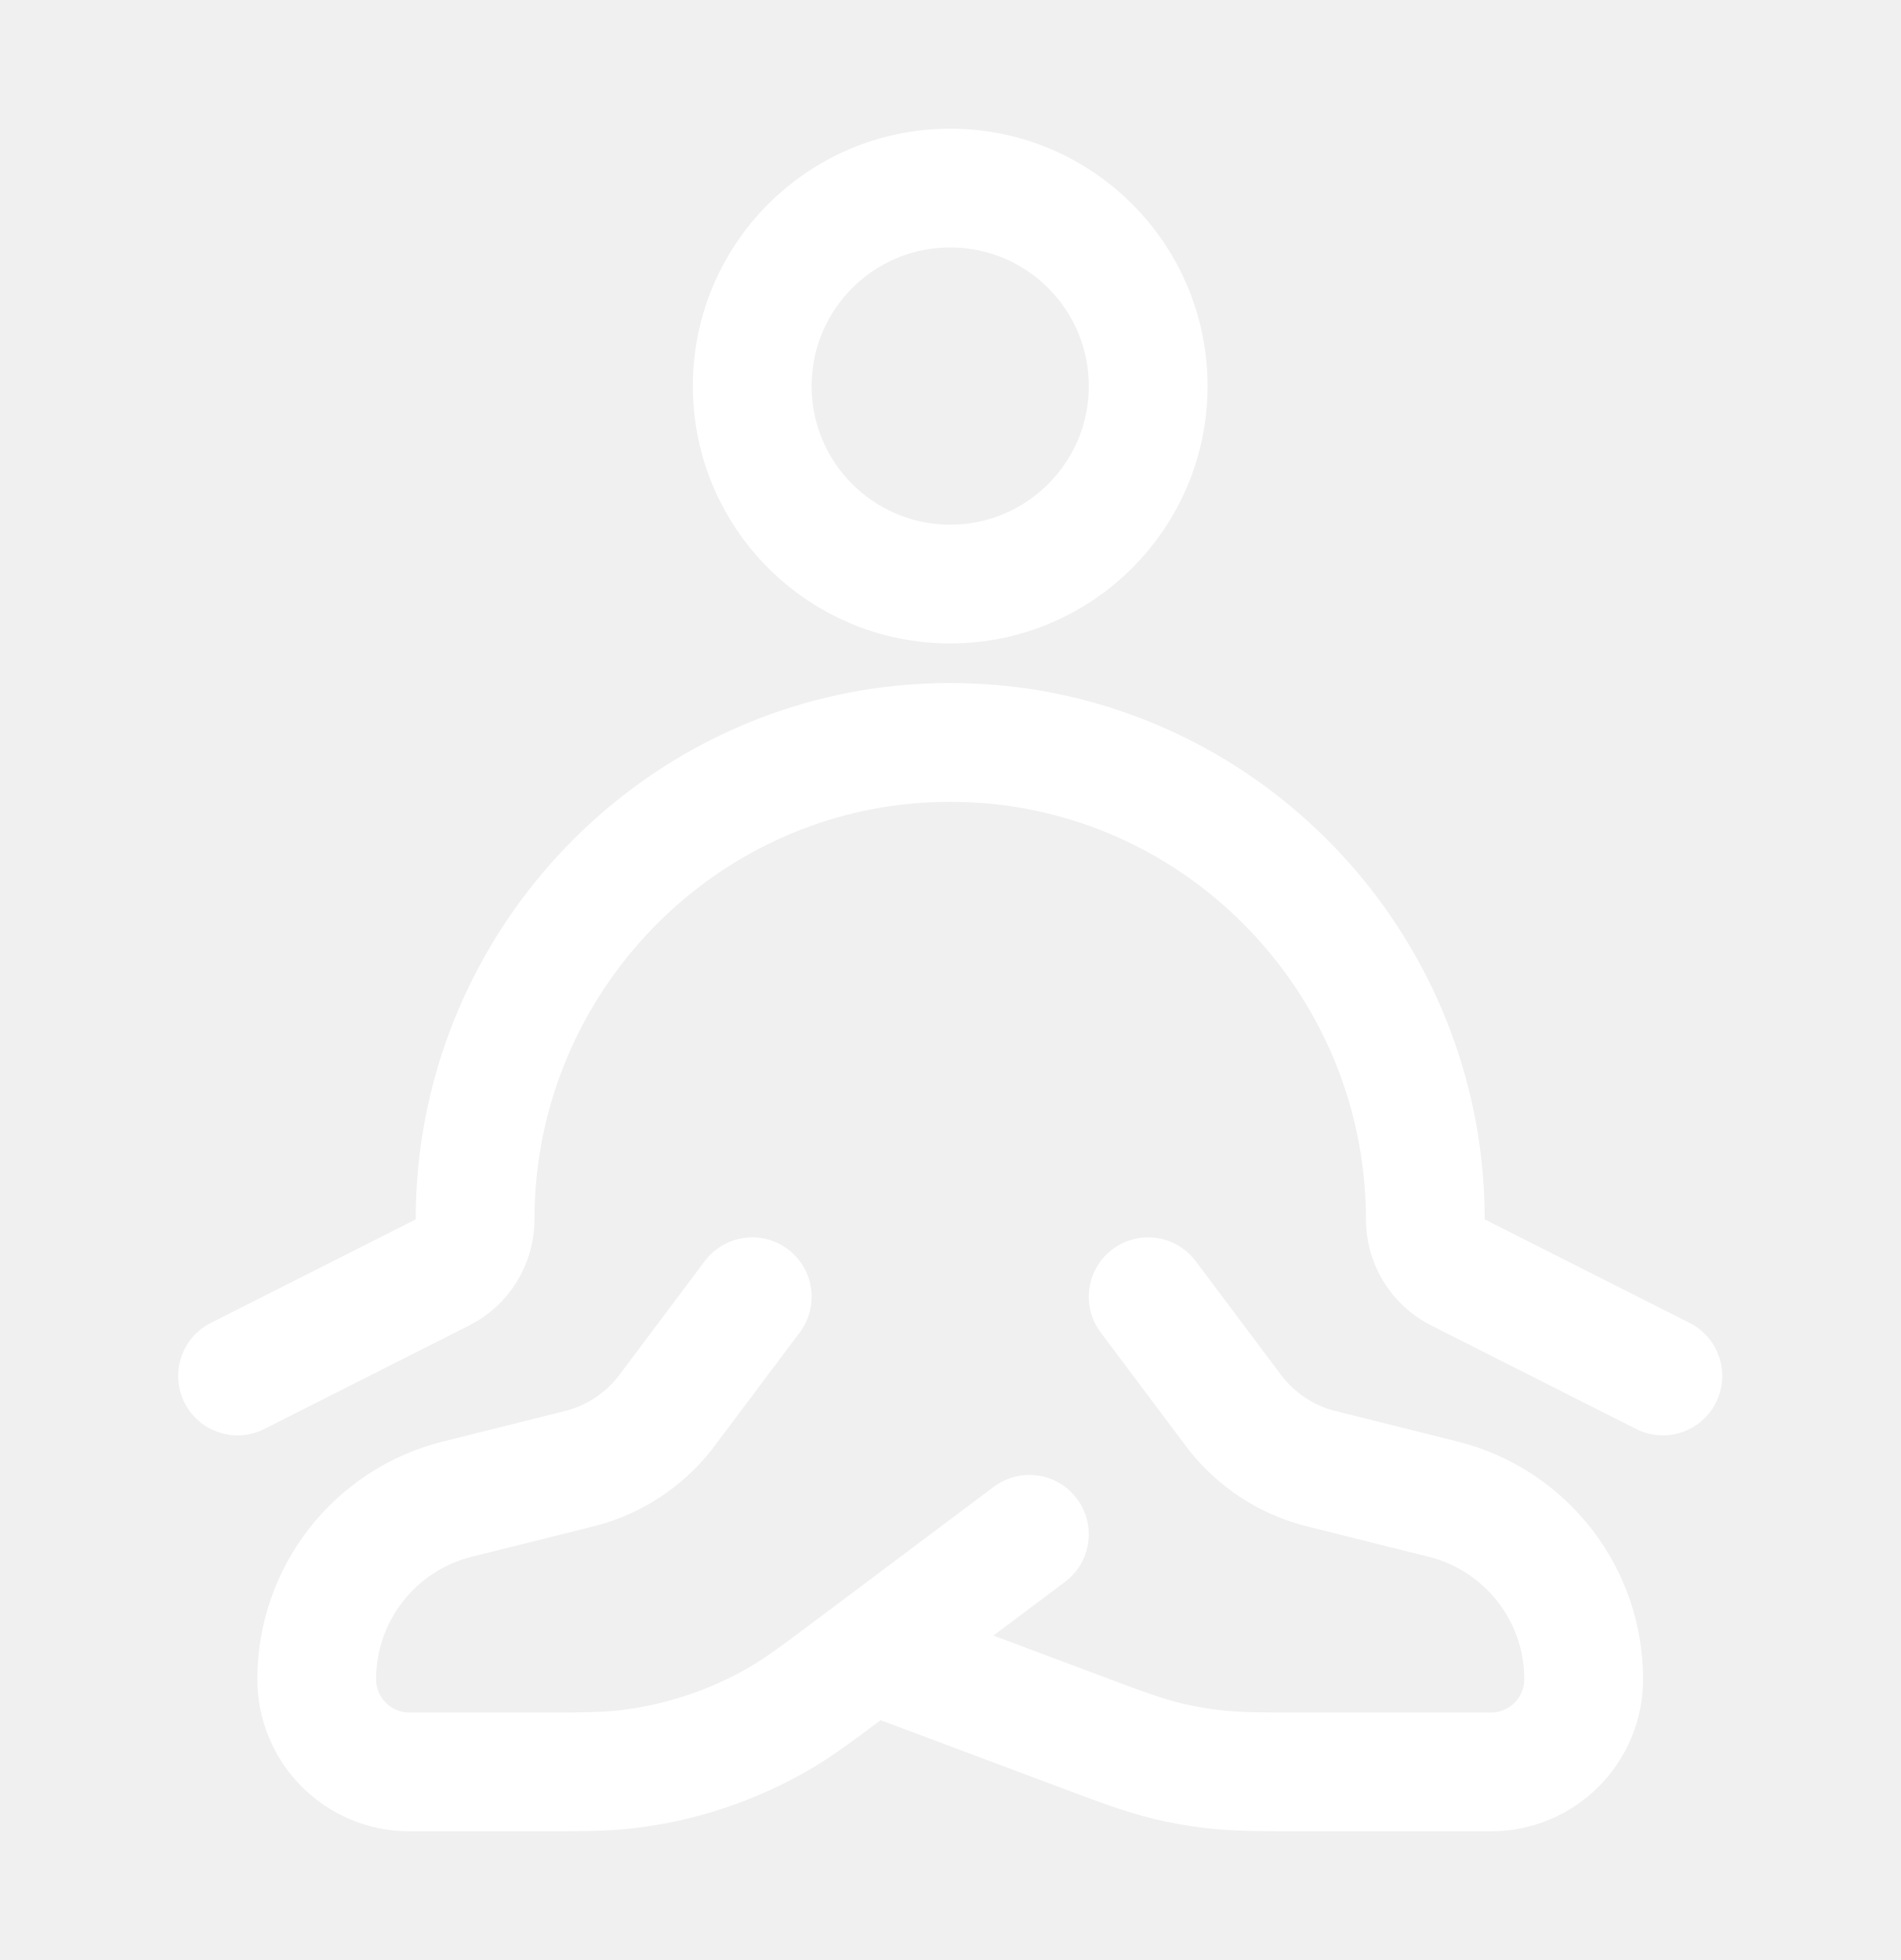
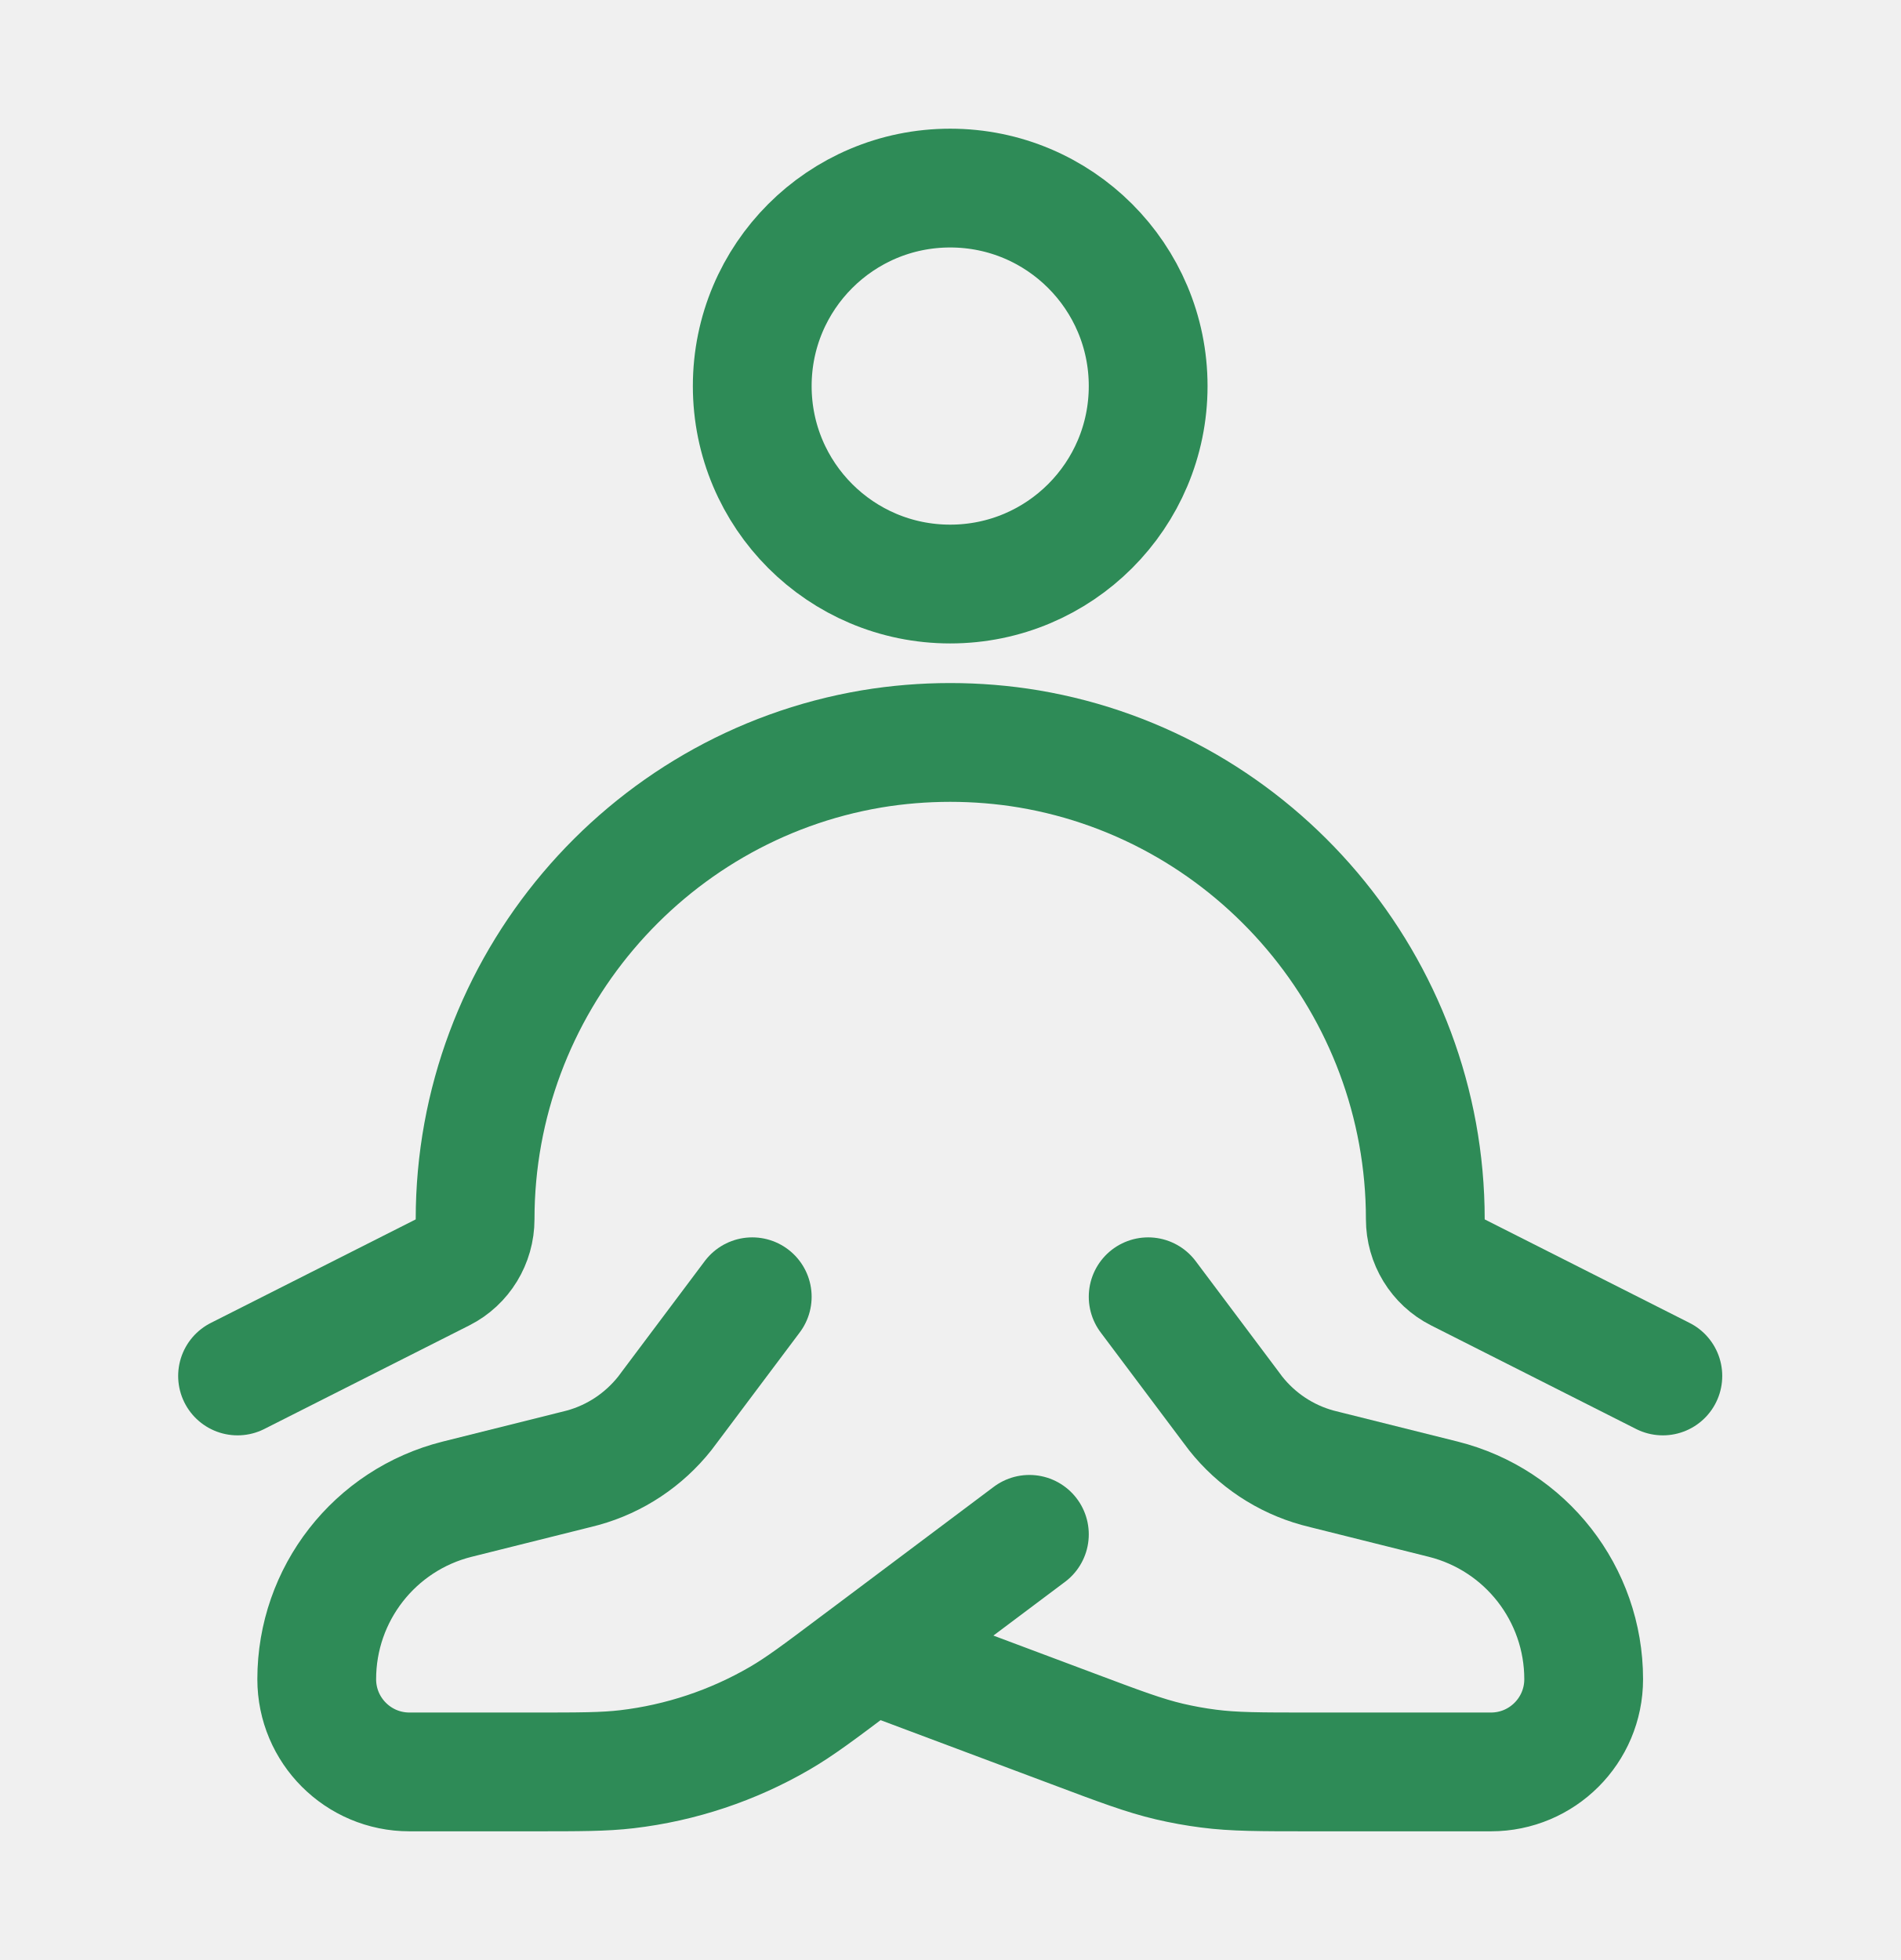
<svg xmlns="http://www.w3.org/2000/svg" width="32px" height="33px" viewBox="0 0 24 24" fill="none">
-   <path d="M14.5 4.5C14.5 5.881 13.381 7 12 7C10.619 7 9.5 5.881 9.5 4.5C9.5 3.119 10.619 2 12 2C13.381 2 14.5 3.119 14.5 4.5Z" stroke="#ffffff" stroke-width="1.5" />
-   <path d="M3 17L5.589 15.692C5.841 15.565 6 15.304 6 15.02C6 12.08 8.138 9.566 11.007 9.082C11.66 8.973 12.34 8.973 12.993 9.082C15.862 9.566 18 12.08 18 15.02C18 15.304 18.159 15.565 18.411 15.692L21 17" stroke="#ffffff" stroke-width="1.5" stroke-linecap="round" stroke-linejoin="round" />
-   <path d="M9.5 16L8.458 17.389C8.426 17.431 8.411 17.453 8.395 17.473C8.131 17.805 7.77 18.046 7.361 18.159C7.336 18.166 7.31 18.172 7.259 18.185L5.774 18.556C4.731 18.817 4 19.754 4 20.829C4 21.476 4.524 22 5.171 22H6.727C7.327 22 7.626 22 7.917 21.966C8.597 21.886 9.254 21.667 9.846 21.323C10.099 21.176 10.339 20.996 10.818 20.636L11 20.5M11 20.5L13 19M11 20.5L13.54 21.452C14.149 21.681 14.454 21.795 14.769 21.869C14.932 21.907 15.097 21.937 15.262 21.958C15.583 22 15.909 22 16.56 22H18.829C19.476 22 20 21.476 20 20.829C20 19.754 19.268 18.817 18.226 18.556L16.741 18.185C16.69 18.172 16.664 18.166 16.639 18.159C16.23 18.046 15.868 17.805 15.605 17.473C15.589 17.453 15.573 17.431 15.542 17.389L14.5 16" stroke="#ffffff" stroke-width="1.5" stroke-linecap="round" stroke-linejoin="round" />
+   <path d="M14.5 4.5C14.5 5.881 13.381 7 12 7C10.619 7 9.5 5.881 9.5 4.5C9.5 3.119 10.619 2 12 2C13.381 2 14.5 3.119 14.5 4.5Z" stroke="#2E8B57 " stroke-width="1.5" />
+   <path d="M3 17L5.589 15.692C5.841 15.565 6 15.304 6 15.02C6 12.08 8.138 9.566 11.007 9.082C11.66 8.973 12.34 8.973 12.993 9.082C15.862 9.566 18 12.08 18 15.02C18 15.304 18.159 15.565 18.411 15.692L21 17" stroke="#2E8B57" stroke-width="1.5" stroke-linecap="round" stroke-linejoin="round" />
+   <path d="M9.5 16L8.458 17.389C8.426 17.431 8.411 17.453 8.395 17.473C8.131 17.805 7.77 18.046 7.361 18.159C7.336 18.166 7.31 18.172 7.259 18.185L5.774 18.556C4.731 18.817 4 19.754 4 20.829C4 21.476 4.524 22 5.171 22H6.727C7.327 22 7.626 22 7.917 21.966C8.597 21.886 9.254 21.667 9.846 21.323C10.099 21.176 10.339 20.996 10.818 20.636L11 20.5M11 20.5L13 19M11 20.5L13.54 21.452C14.149 21.681 14.454 21.795 14.769 21.869C14.932 21.907 15.097 21.937 15.262 21.958C15.583 22 15.909 22 16.56 22H18.829C19.476 22 20 21.476 20 20.829C20 19.754 19.268 18.817 18.226 18.556L16.741 18.185C16.69 18.172 16.664 18.166 16.639 18.159C16.23 18.046 15.868 17.805 15.605 17.473C15.589 17.453 15.573 17.431 15.542 17.389L14.5 16" stroke="#2E8B57" stroke-width="1.5" stroke-linecap="round" stroke-linejoin="round" />
</svg>
